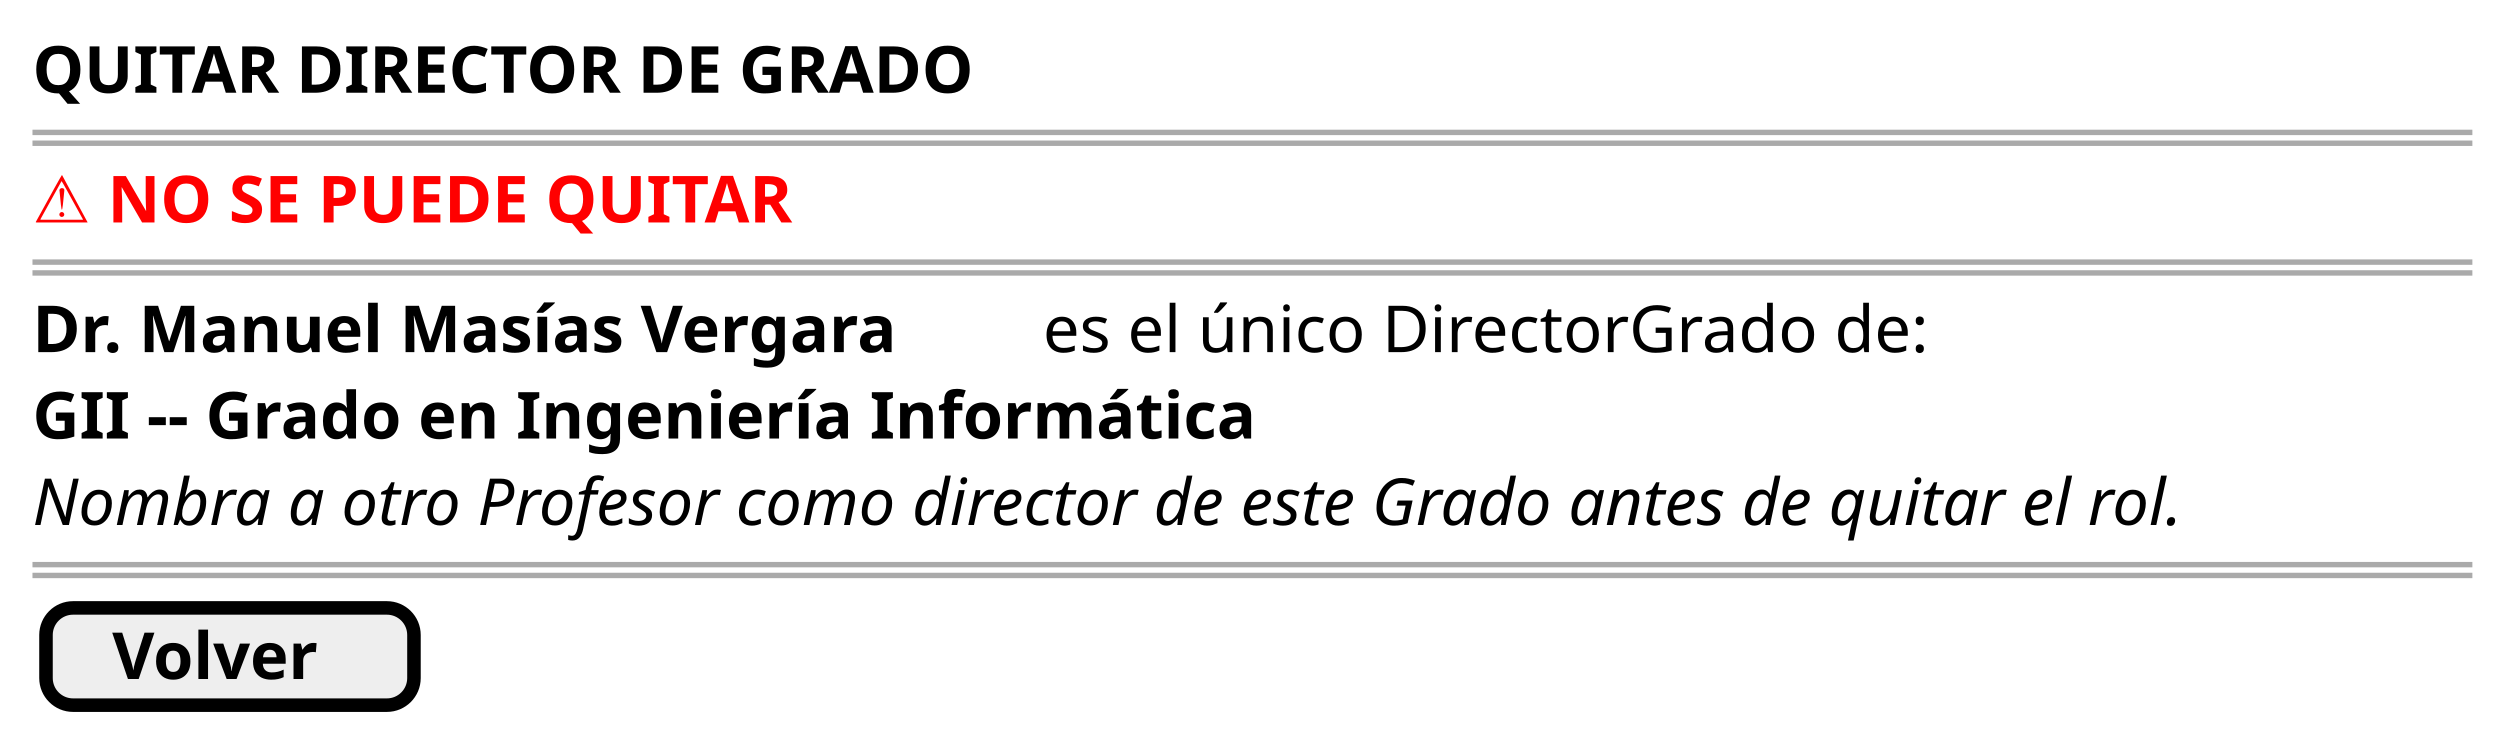
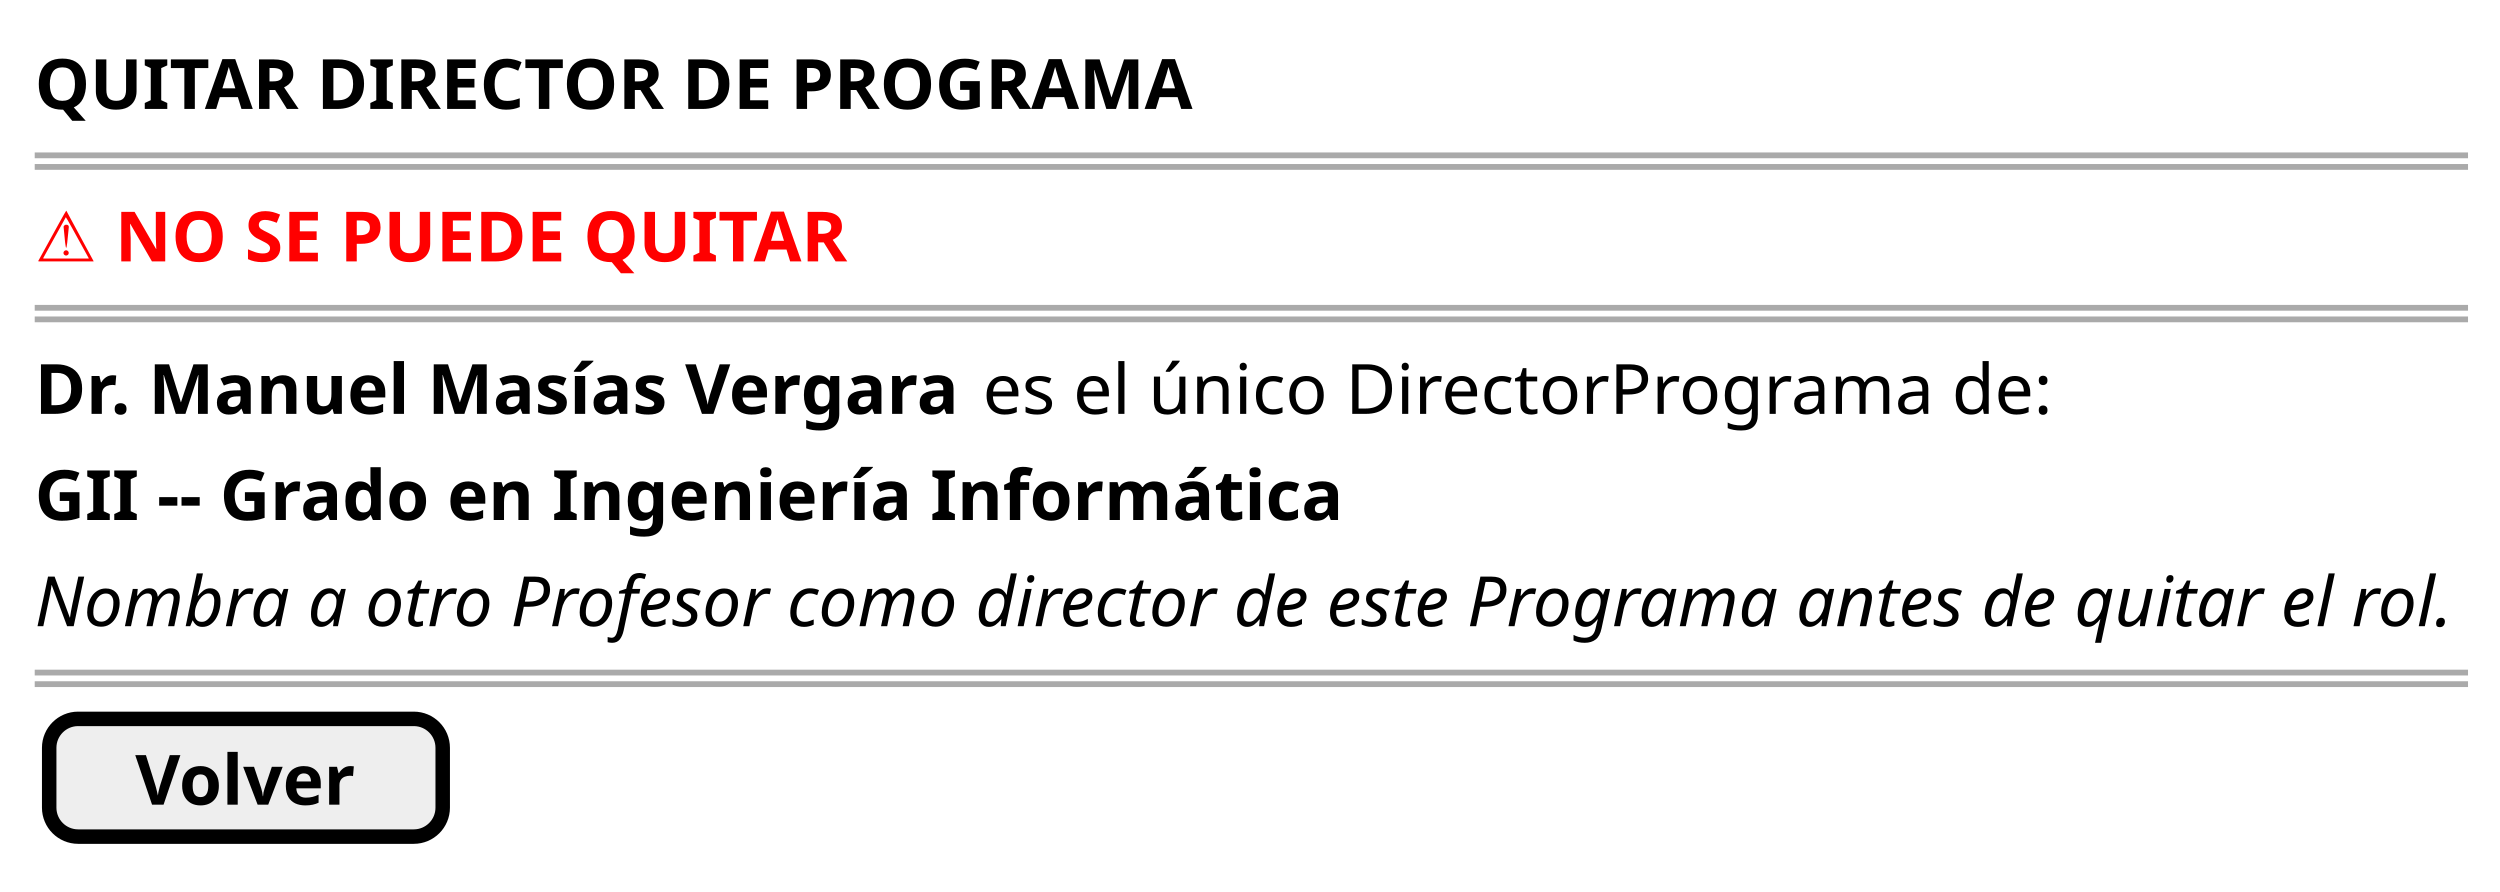
- <svg xmlns="http://www.w3.org/2000/svg" version="1.1" data-diagram-type="SALT" style="width:462px;height:139px;background:#FFFFFF;" width="462px" height="139px" viewBox="0 0 462 139" zoomAndPan="magnify" preserveAspectRatio="none" contentStyleType="text/css">
+ <svg xmlns="http://www.w3.org/2000/svg" version="1.1" data-diagram-type="SALT" style="width:432px;height:154px;background:#FFFFFF;" width="432px" height="154px" viewBox="0 0 432 154" zoomAndPan="magnify" preserveAspectRatio="none" contentStyleType="text/css">
  <defs />
  <g font-family="sans-serif" lengthAdjust="spacing">
-     <text x="6" y="17.139" fill="#000" font-size="12" textLength="198.65" font-weight="700">QUITAR DIRECTOR DE GRADO</text>
-     <line x1="6" y1="24.469" x2="456.895" y2="24.469" style="stroke:#AAA;stroke-width:1;" />
-     <line x1="6" y1="26.469" x2="456.895" y2="26.469" style="stroke:#AAA;stroke-width:1;" />
-     <text x="6" y="41.107" fill="#F00" font-size="12" textLength="160.57" font-weight="700">⚠ NO SE PUEDE QUITAR</text>
-     <line x1="6" y1="48.438" x2="456.895" y2="48.438" style="stroke:#AAA;stroke-width:1;" />
-     <line x1="6" y1="50.438" x2="456.895" y2="50.438" style="stroke:#AAA;stroke-width:1;" />
-     <text x="6" y="65.076" fill="#000" font-size="12" textLength="182.93" font-weight="700">Dr. Manuel Masías Vergara</text>
-     <text x="192.744" y="65.076" fill="#000" font-size="12" textLength="176.15">es el único DirectorGrado de:</text>
-     <text x="6" y="81.045" fill="#000" font-size="12" textLength="253.723" font-weight="700">GII -- Grado en Ingeniería Informática</text>
-     <text x="6" y="97.014" fill="#000" font-size="12" textLength="449.895" font-style="italic">Nombra a otro Profesor como director de este Grado antes de quitar el rol.</text>
-     <line x1="6" y1="104.344" x2="456.895" y2="104.344" style="stroke:#AAA;stroke-width:1;" />
-     <line x1="6" y1="106.344" x2="456.895" y2="106.344" style="stroke:#AAA;stroke-width:1;" />
-     <rect x="8.5" y="112.344" width="68" height="17.969" fill="#EEE" style="stroke:#000;stroke-width:2.5;" rx="5" ry="5" />
-     <text x="20.738" y="125.482" fill="#000" font-size="12" textLength="43.523" font-weight="700">Volver</text>
+     <text x="6" y="18.828" fill="#000" font-size="12" textLength="200.533" font-weight="700">QUITAR DIRECTOR DE PROGRAMA</text>
+     <line x1="6" y1="26.844" x2="426.475" y2="26.844" style="stroke:#AAA;stroke-width:1;" />
+     <line x1="6" y1="28.844" x2="426.475" y2="28.844" style="stroke:#AAA;stroke-width:1;" />
+     <text x="6" y="45.172" fill="#F00" font-size="12" textLength="136.141" font-weight="700">⚠ NO SE PUEDE QUITAR</text>
+     <line x1="6" y1="53.188" x2="426.475" y2="53.188" style="stroke:#AAA;stroke-width:1;" />
+     <line x1="6" y1="55.188" x2="426.475" y2="55.188" style="stroke:#AAA;stroke-width:1;" />
+     <text x="6" y="71.516" fill="#000" font-size="12" textLength="160.705" font-weight="700">Dr. Manuel Masías Vergara</text>
+     <text x="169.825" y="71.516" fill="#000" font-size="12" textLength="185.557">es el único DirectorPrograma de:</text>
+     <text x="6" y="89.86" fill="#000" font-size="12" textLength="225.542" font-weight="700">GII -- Grado en Ingeniería Informática</text>
+     <text x="6" y="108.205" fill="#000" font-size="12" textLength="419.475" font-style="italic">Nombra a otro Profesor como director de este Programa antes de quitar el rol.</text>
+     <line x1="6" y1="116.221" x2="426.475" y2="116.221" style="stroke:#AAA;stroke-width:1;" />
+     <line x1="6" y1="118.221" x2="426.475" y2="118.221" style="stroke:#AAA;stroke-width:1;" />
+     <rect x="8.5" y="124.221" width="68" height="20.344" fill="#EEE" style="stroke:#000;stroke-width:2.5;" rx="5" ry="5" />
+     <text x="23.372" y="139.049" fill="#000" font-size="12" textLength="38.256" font-weight="700">Volver</text>
  </g>
</svg>
